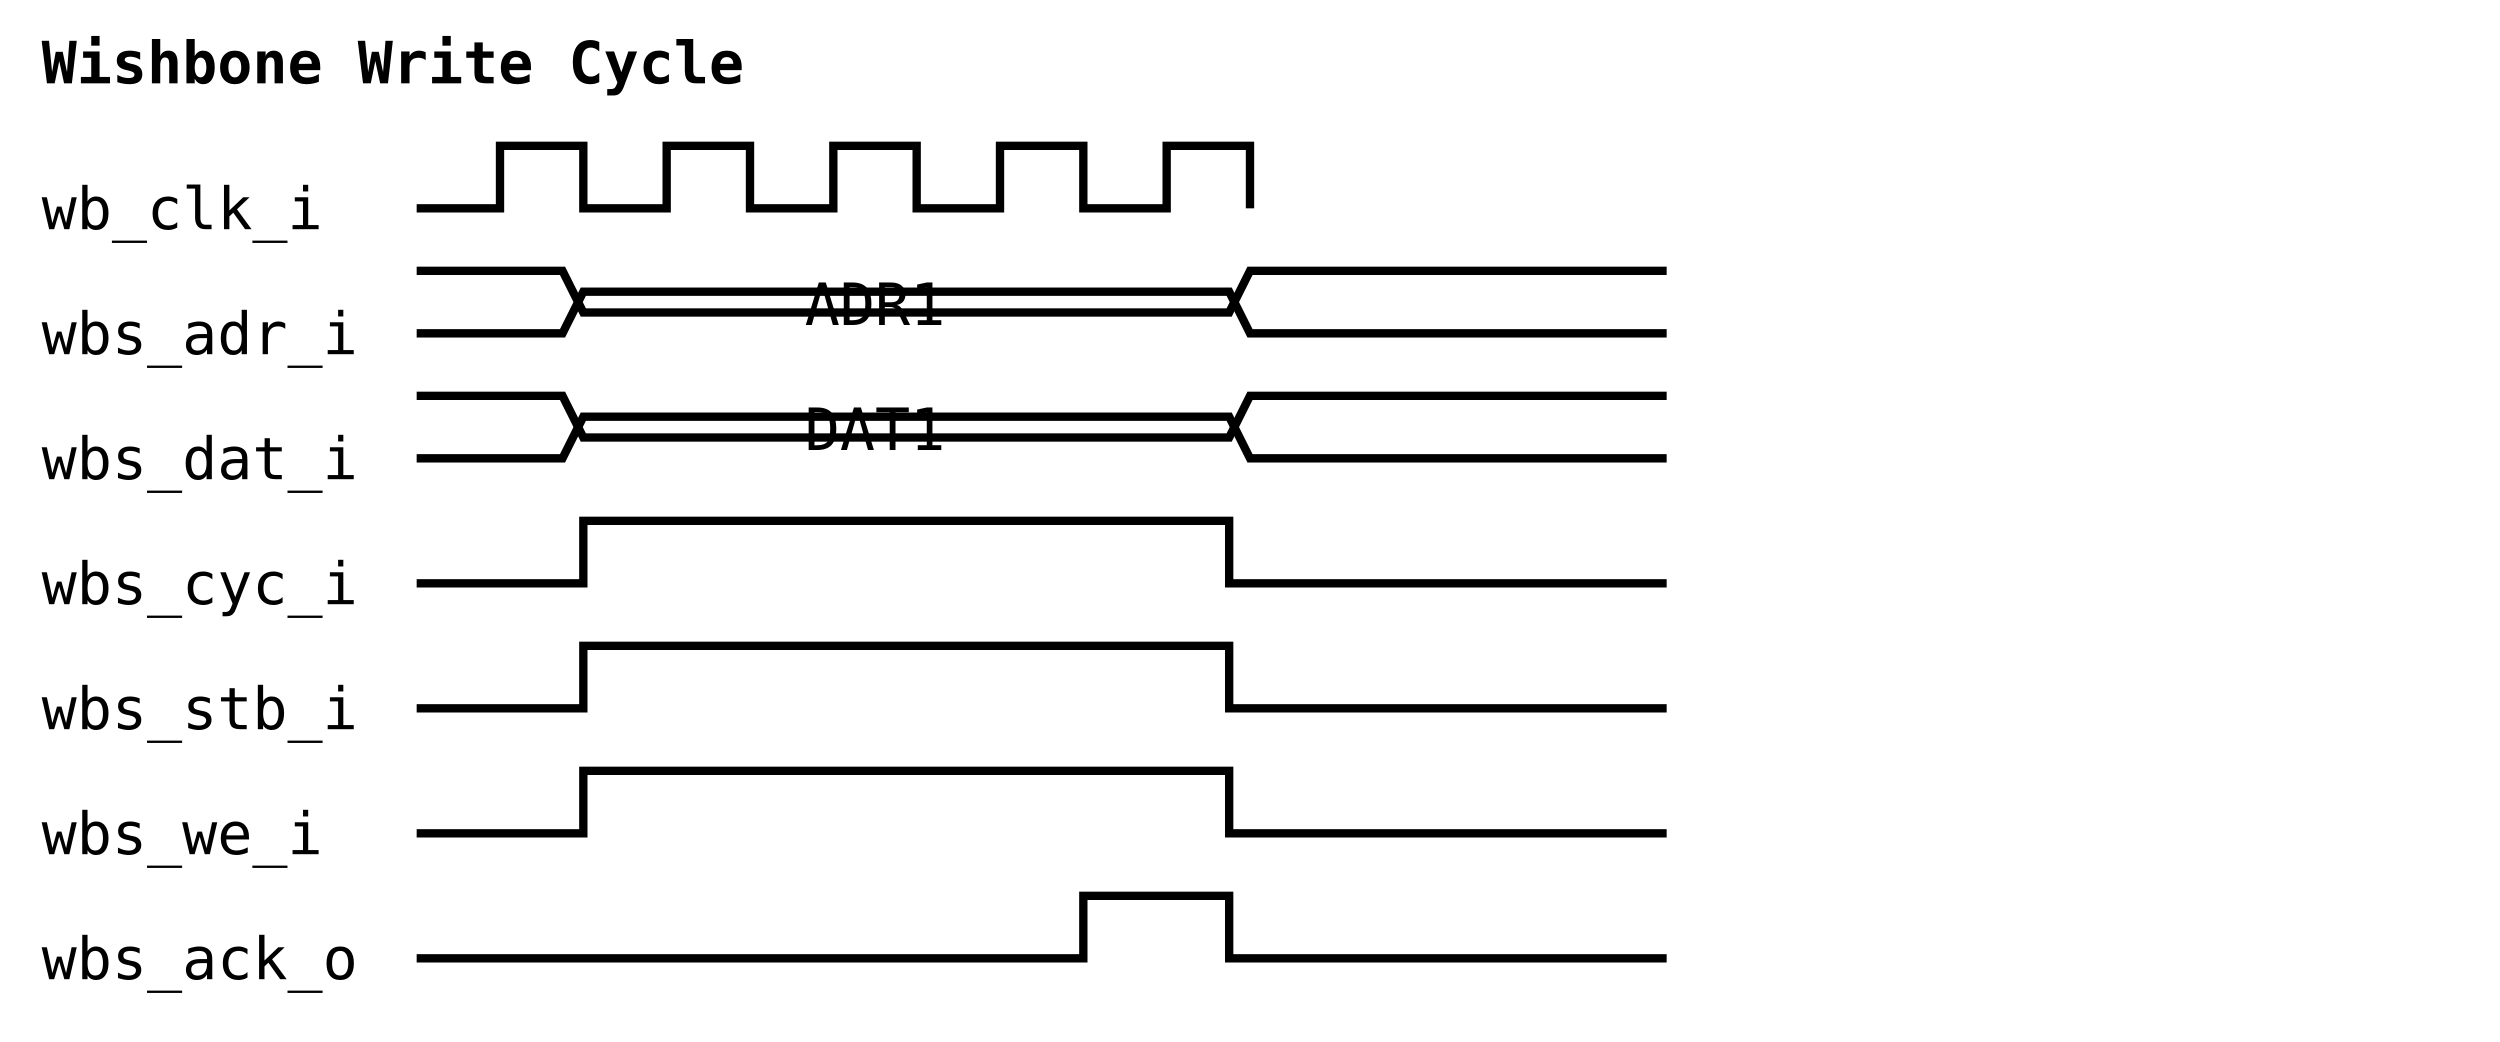
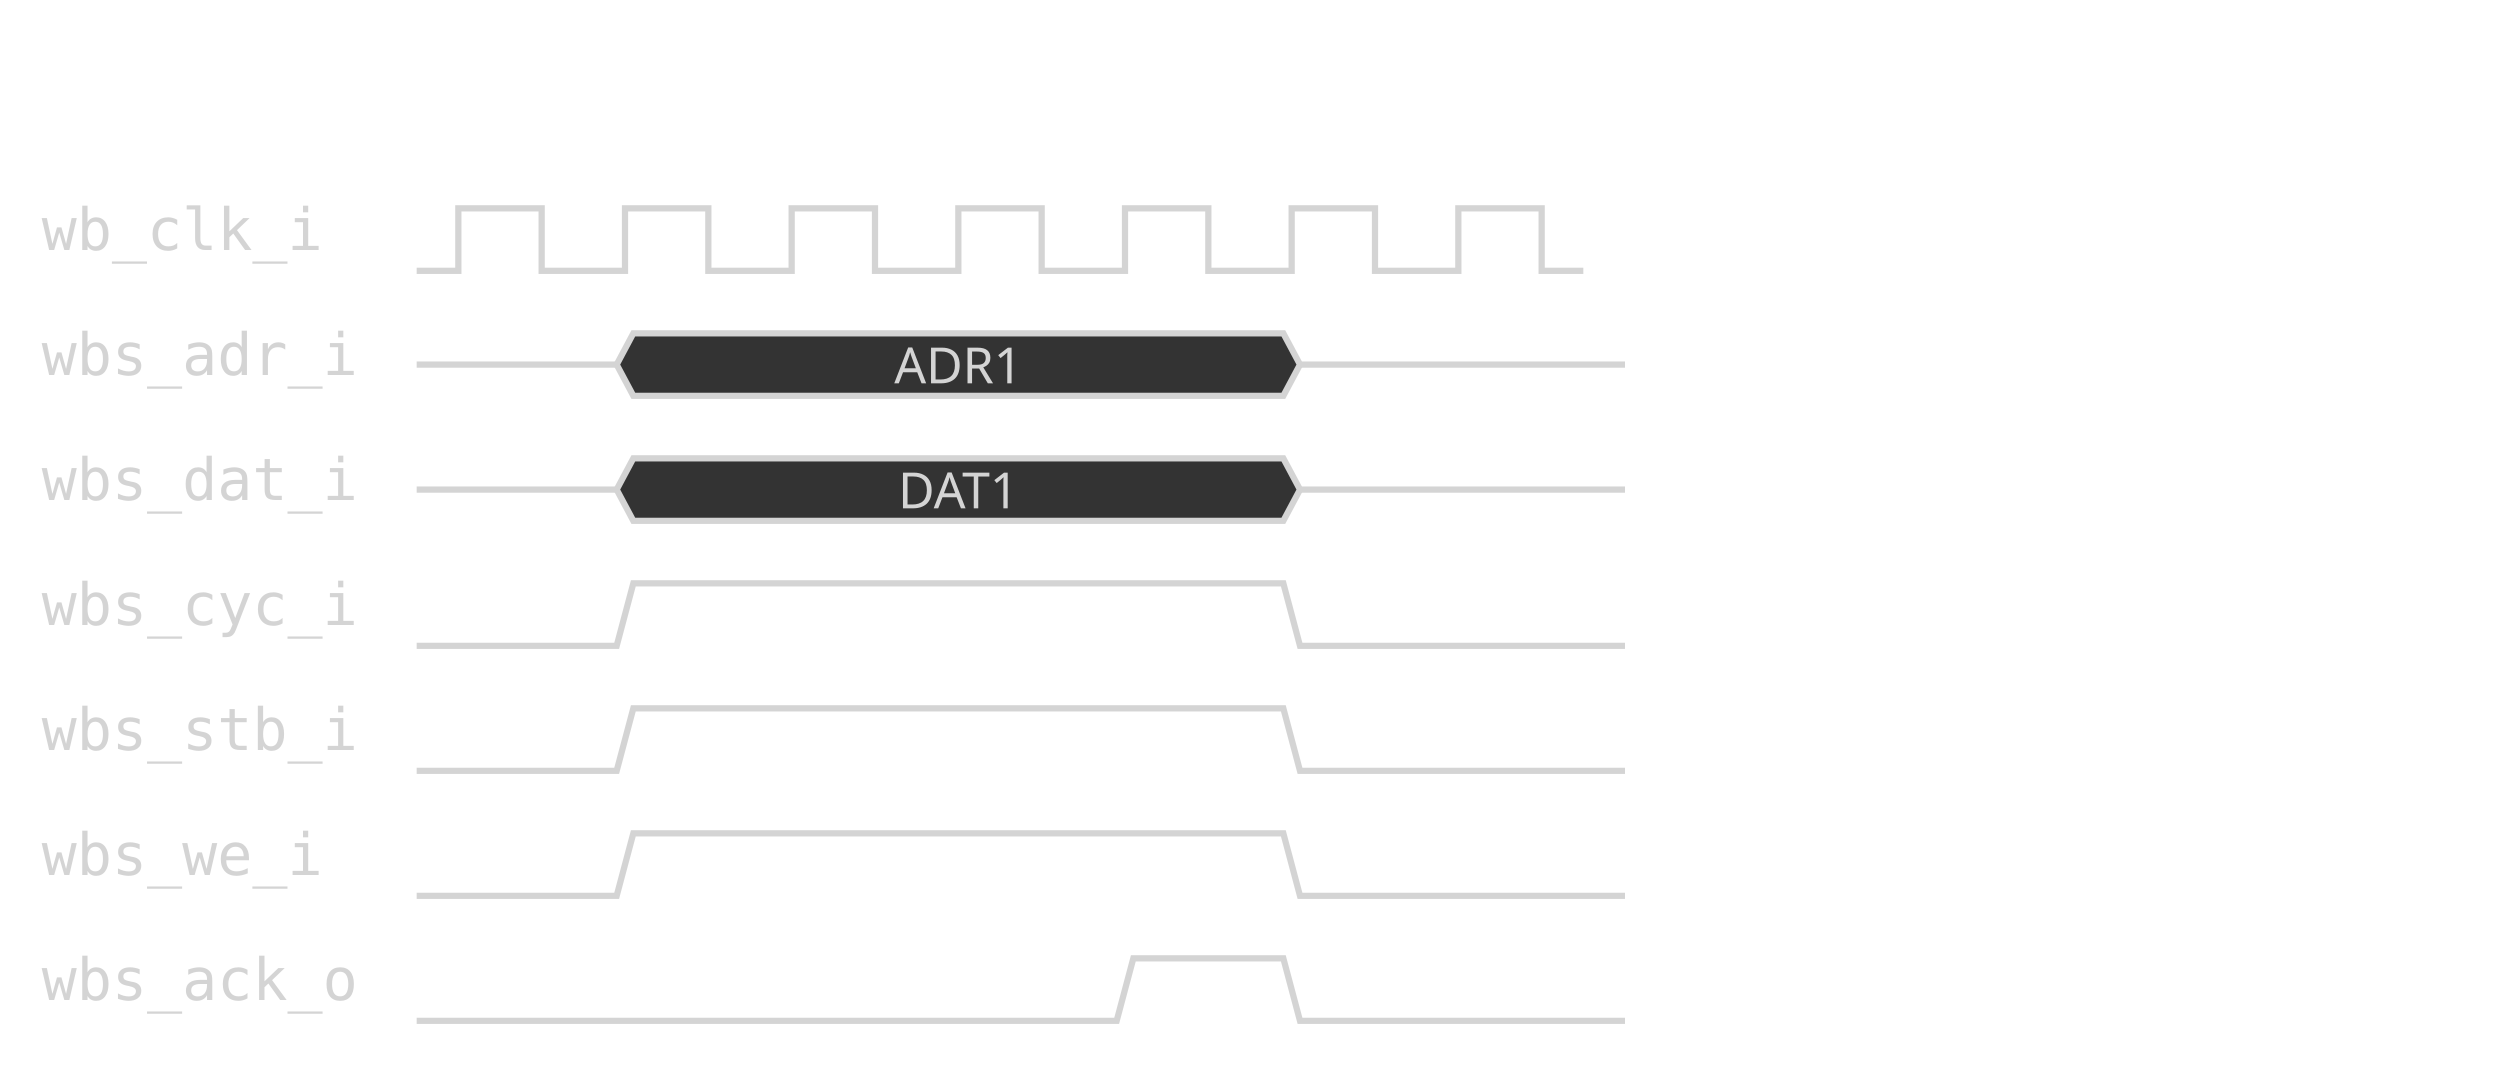
- <svg xmlns="http://www.w3.org/2000/svg" width="600" height="250" font-family="monospace" font-size="14">
-   <text x="10" y="20" font-weight="bold">Wishbone Write Cycle</text>
-   <text x="10" y="55">wb_clk_i</text>
-   <path d="M 100 50 h 20 v -15 h 20 v 15 h 20 v -15 h 20 v 15 h 20 v -15 h 20 v 15 h 20 v -15 h 20 v 15 h 20 v -15 h 20 v 15 " fill="none" stroke="black" stroke-width="2" />
-   <text x="10" y="85">wbs_adr_i</text>
-   <path d="M 100 80 h 35 l 5 -10 h 155 l 5 10 h 100" fill="none" stroke="black" stroke-width="2" />
-   <path d="M 100 65 h 35 l 5 10 h 155 l 5 -10 h 100" fill="none" stroke="black" stroke-width="2" />
-   <text x="210" y="78" text-anchor="middle">ADR1</text>
-   <text x="10" y="115">wbs_dat_i</text>
-   <path d="M 100 110 h 35 l 5 -10 h 155 l 5 10 h 100" fill="none" stroke="black" stroke-width="2" />
-   <path d="M 100 95 h 35 l 5 10 h 155 l 5 -10 h 100" fill="none" stroke="black" stroke-width="2" />
-   <text x="210" y="108" text-anchor="middle">DAT1</text>
-   <text x="10" y="145">wbs_cyc_i</text>
-   <path d="M 100 140 h 40 v -15 h 155 v 15 h 105" fill="none" stroke="black" stroke-width="2" />
-   <text x="10" y="175">wbs_stb_i</text>
-   <path d="M 100 170 h 40 v -15 h 155 v 15 h 105" fill="none" stroke="black" stroke-width="2" />
-   <text x="10" y="205">wbs_we_i</text>
-   <path d="M 100 200 h 40 v -15 h 155 v 15 h 105" fill="none" stroke="black" stroke-width="2" />
-   <text x="10" y="235">wbs_ack_o</text>
-   <path d="M 100 230 h 160 v -15 h 35 v 15 h 105" fill="none" stroke="black" stroke-width="2" />
+ <svg xmlns="http://www.w3.org/2000/svg" width="600" height="260" font-family="monospace" font-size="14" style="background-color: #1e1e1e; color: #d4d4d4; padding: 15px; border-radius: 8px; border: 1px solid #333;">
+   <text x="10" y="60" fill="#d4d4d4">wb_clk_i</text>
+   <path d="M 100 65 h 10 v -15 h 20 v 15 h 20 v -15 h 20 v 15 h 20 v -15 h 20 v 15 h 20 v -15 h 20 v 15 h 20 v -15 h 20 v 15 h 20 v -15 h 20 v 15 h 20 v -15 h 20 v 15 h 10" fill="none" stroke="#d4d4d4" stroke-width="1.5" />
+   <text x="10" y="90" fill="#d4d4d4">wbs_adr_i</text>
+   <path d="M 100 87.5 h 48" fill="none" stroke="#d4d4d4" stroke-width="1.5" />
+   <polygon points="148,87.5 152,80 308,80 312,87.5 308,95 152,95" fill="#333" stroke="#d4d4d4" stroke-width="1.5" />
+   <text x="230" y="92" fill="#d4d4d4" text-anchor="middle" font-family="sans-serif" font-size="12">ADR1</text>
+   <path d="M 312 87.5 h 78" fill="none" stroke="#d4d4d4" stroke-width="1.5" />
+   <text x="10" y="120" fill="#d4d4d4">wbs_dat_i</text>
+   <path d="M 100 117.5 h 48" fill="none" stroke="#d4d4d4" stroke-width="1.5" />
+   <polygon points="148,117.5 152,110 308,110 312,117.5 308,125 152,125" fill="#333" stroke="#d4d4d4" stroke-width="1.5" />
+   <text x="230" y="122" fill="#d4d4d4" text-anchor="middle" font-family="sans-serif" font-size="12">DAT1</text>
+   <path d="M 312 117.5 h 78" fill="none" stroke="#d4d4d4" stroke-width="1.5" />
+   <text x="10" y="150" fill="#d4d4d4">wbs_cyc_i</text>
+   <path d="M 100 155 h 48 l 4 -15 h 156 l 4 15 h 78" fill="none" stroke="#d4d4d4" stroke-width="1.5" />
+   <text x="10" y="180" fill="#d4d4d4">wbs_stb_i</text>
+   <path d="M 100 185 h 48 l 4 -15 h 156 l 4 15 h 78" fill="none" stroke="#d4d4d4" stroke-width="1.5" />
+   <text x="10" y="210" fill="#d4d4d4">wbs_we_i</text>
+   <path d="M 100 215 h 48 l 4 -15 h 156 l 4 15 h 78" fill="none" stroke="#d4d4d4" stroke-width="1.5" />
+   <text x="10" y="240" fill="#d4d4d4">wbs_ack_o</text>
+   <path d="M 100 245 h 168 l 4 -15 h 36 l 4 15 h 78" fill="none" stroke="#d4d4d4" stroke-width="1.5" />
</svg>
